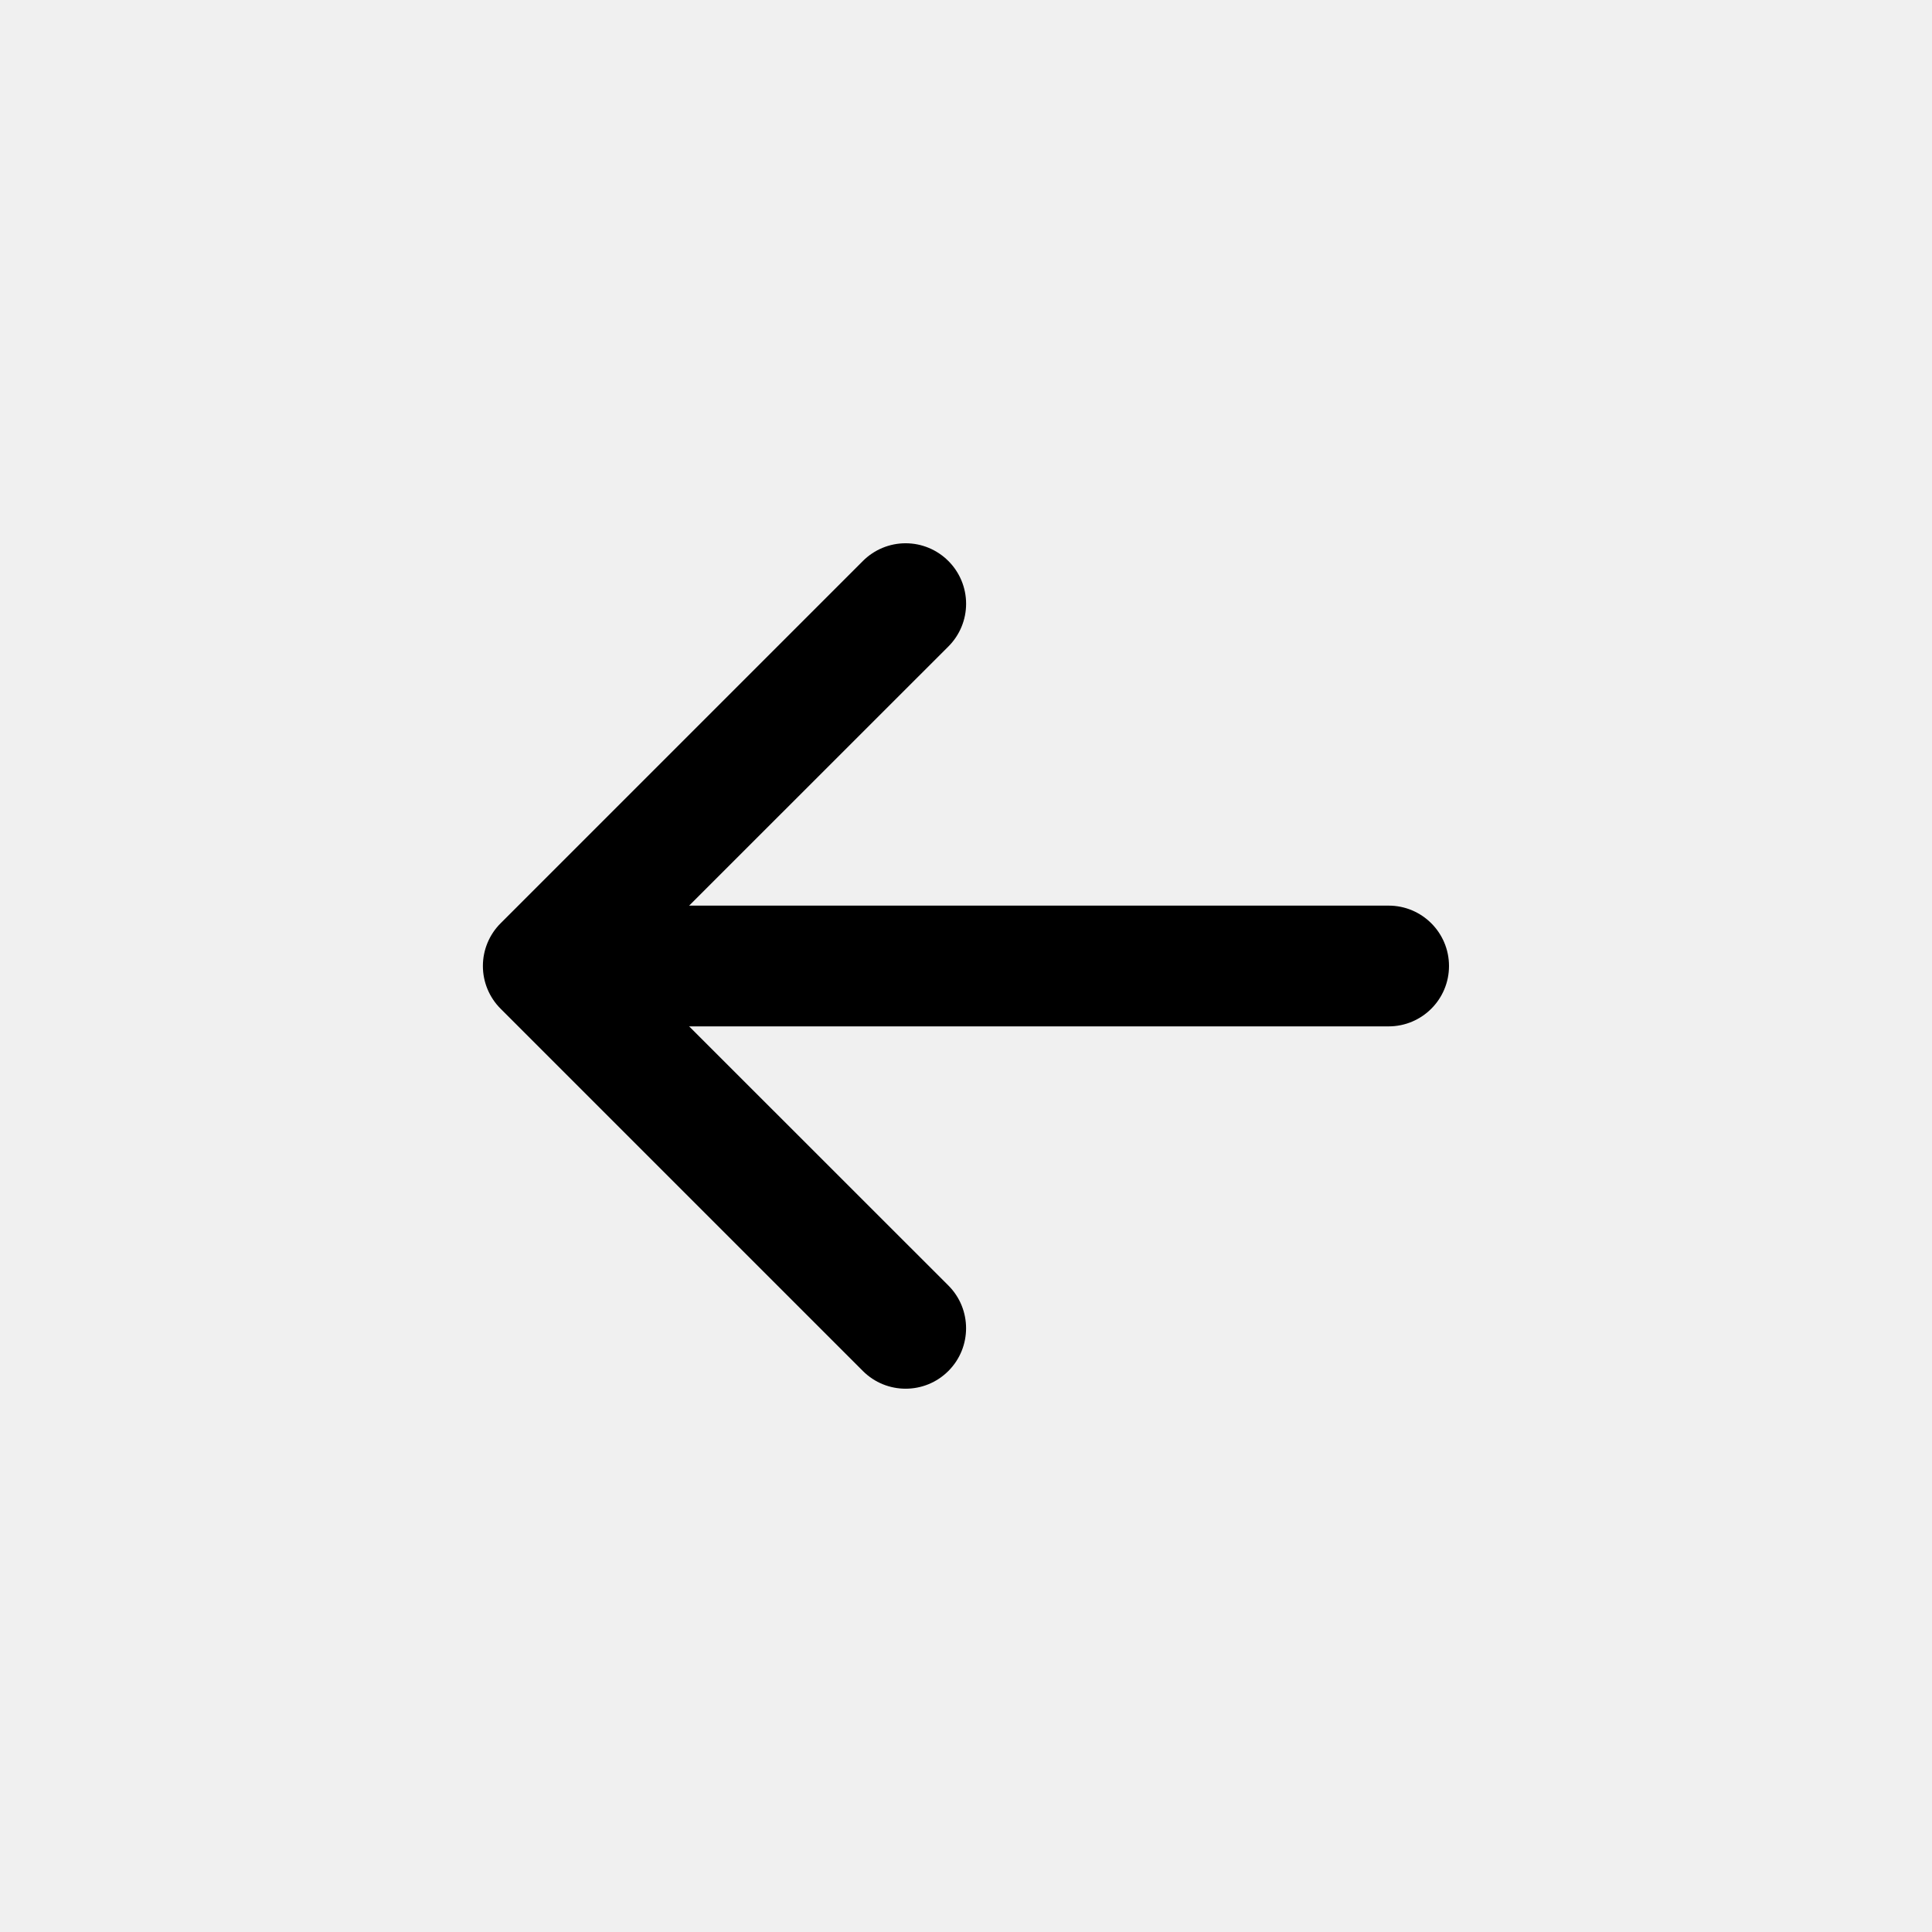
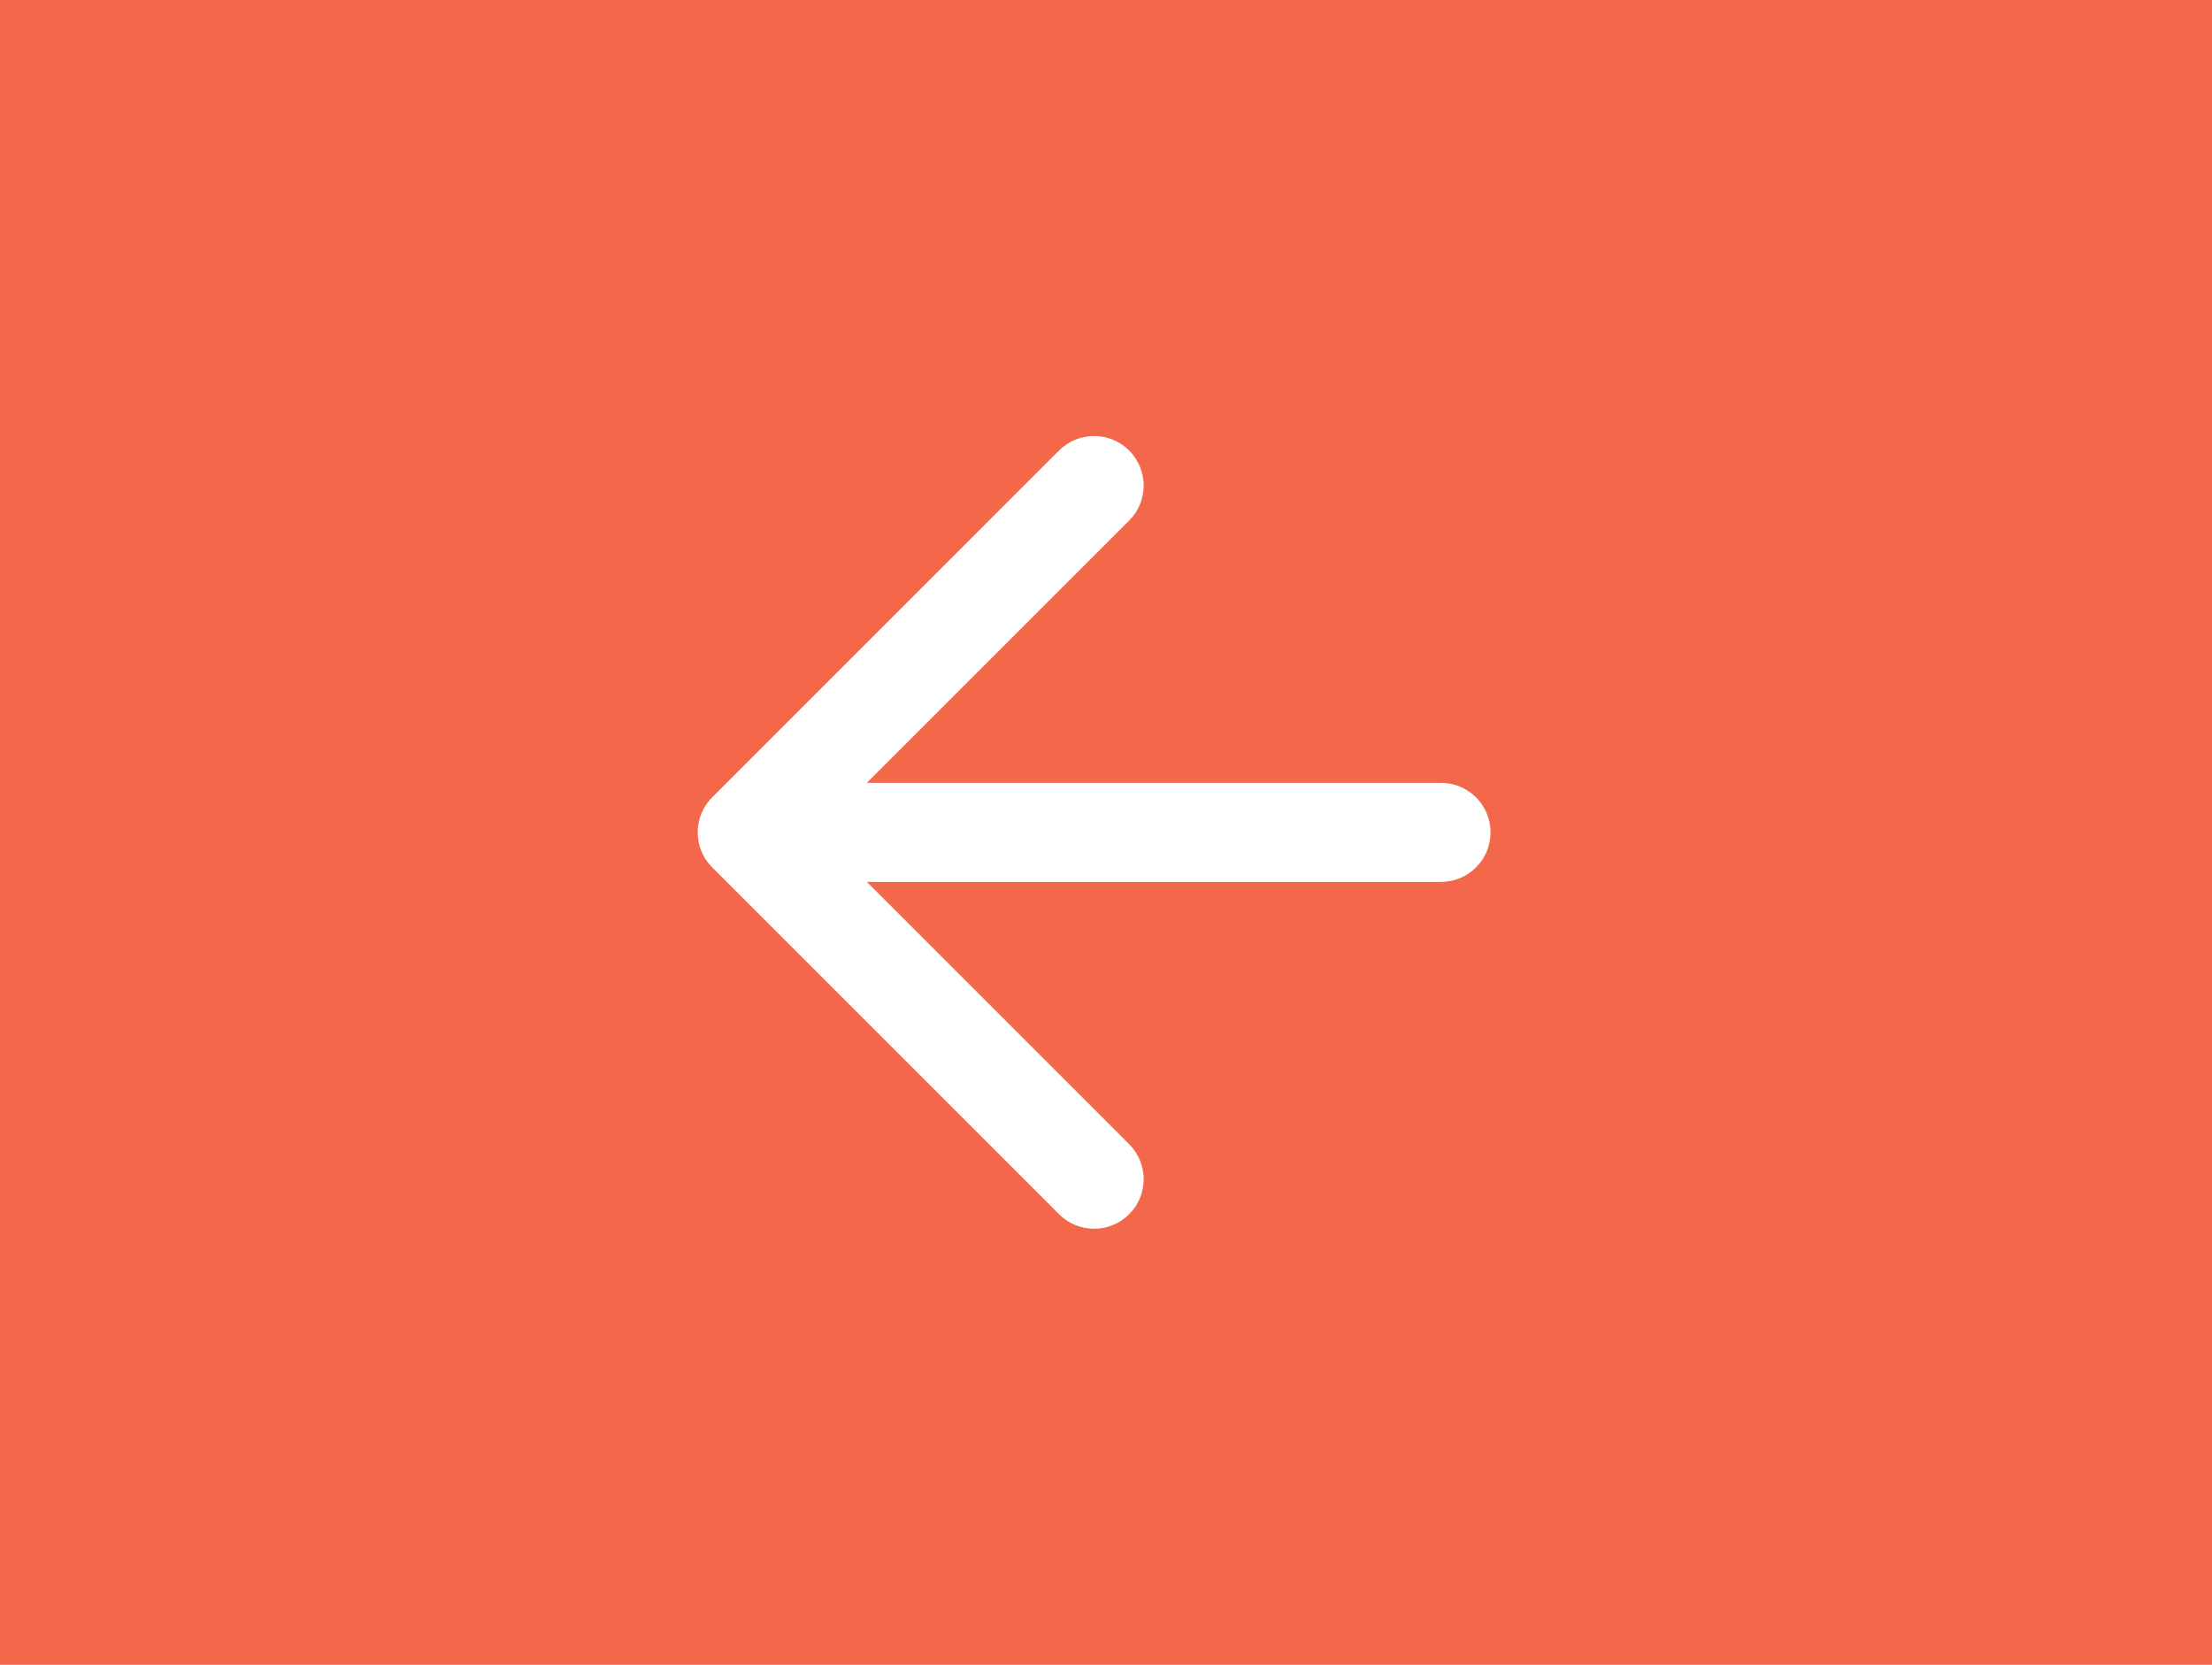
- <svg xmlns="http://www.w3.org/2000/svg" width="4em" height="4em" viewBox="0 0 16 16" fill="currentColor">
-   <path fill-rule="evenodd" d="M7.854 4.646a.5.5 0 0 1 0 .708L5.207 8l2.647 2.646a.5.5 0 0 1-.708.708l-3-3a.5.5 0 0 1 0-.708l3-3a.5.5 0 0 1 .708 0z" />
-   <path fill-rule="evenodd" d="M4.5 8a.5.5 0 0 1 .5-.5h6.5a.5.5 0 0 1 0 1H5a.5.5 0 0 1-.5-.5z" />
+ <svg xmlns="http://www.w3.org/2000/svg" width="93" height="70" viewBox="0 0 93 70" fill="none">
+   <rect width="93" height="70" fill="#F3684A" />
+   <path fill-rule="evenodd" clip-rule="evenodd" d="M47.473 21.89C48.287 21.076 48.287 19.757 47.473 18.943C46.66 18.13 45.34 18.13 44.527 18.943L29.944 33.527C29.13 34.34 29.13 35.66 29.944 36.473L44.527 51.056C45.34 51.87 46.66 51.87 47.473 51.056C48.287 50.243 48.287 48.924 47.473 48.11L36.446 37.083H60.583C61.734 37.083 62.667 36.151 62.667 35C62.667 33.849 61.734 32.917 60.583 32.917H36.446L47.473 21.89Z" fill="white" />
</svg>
